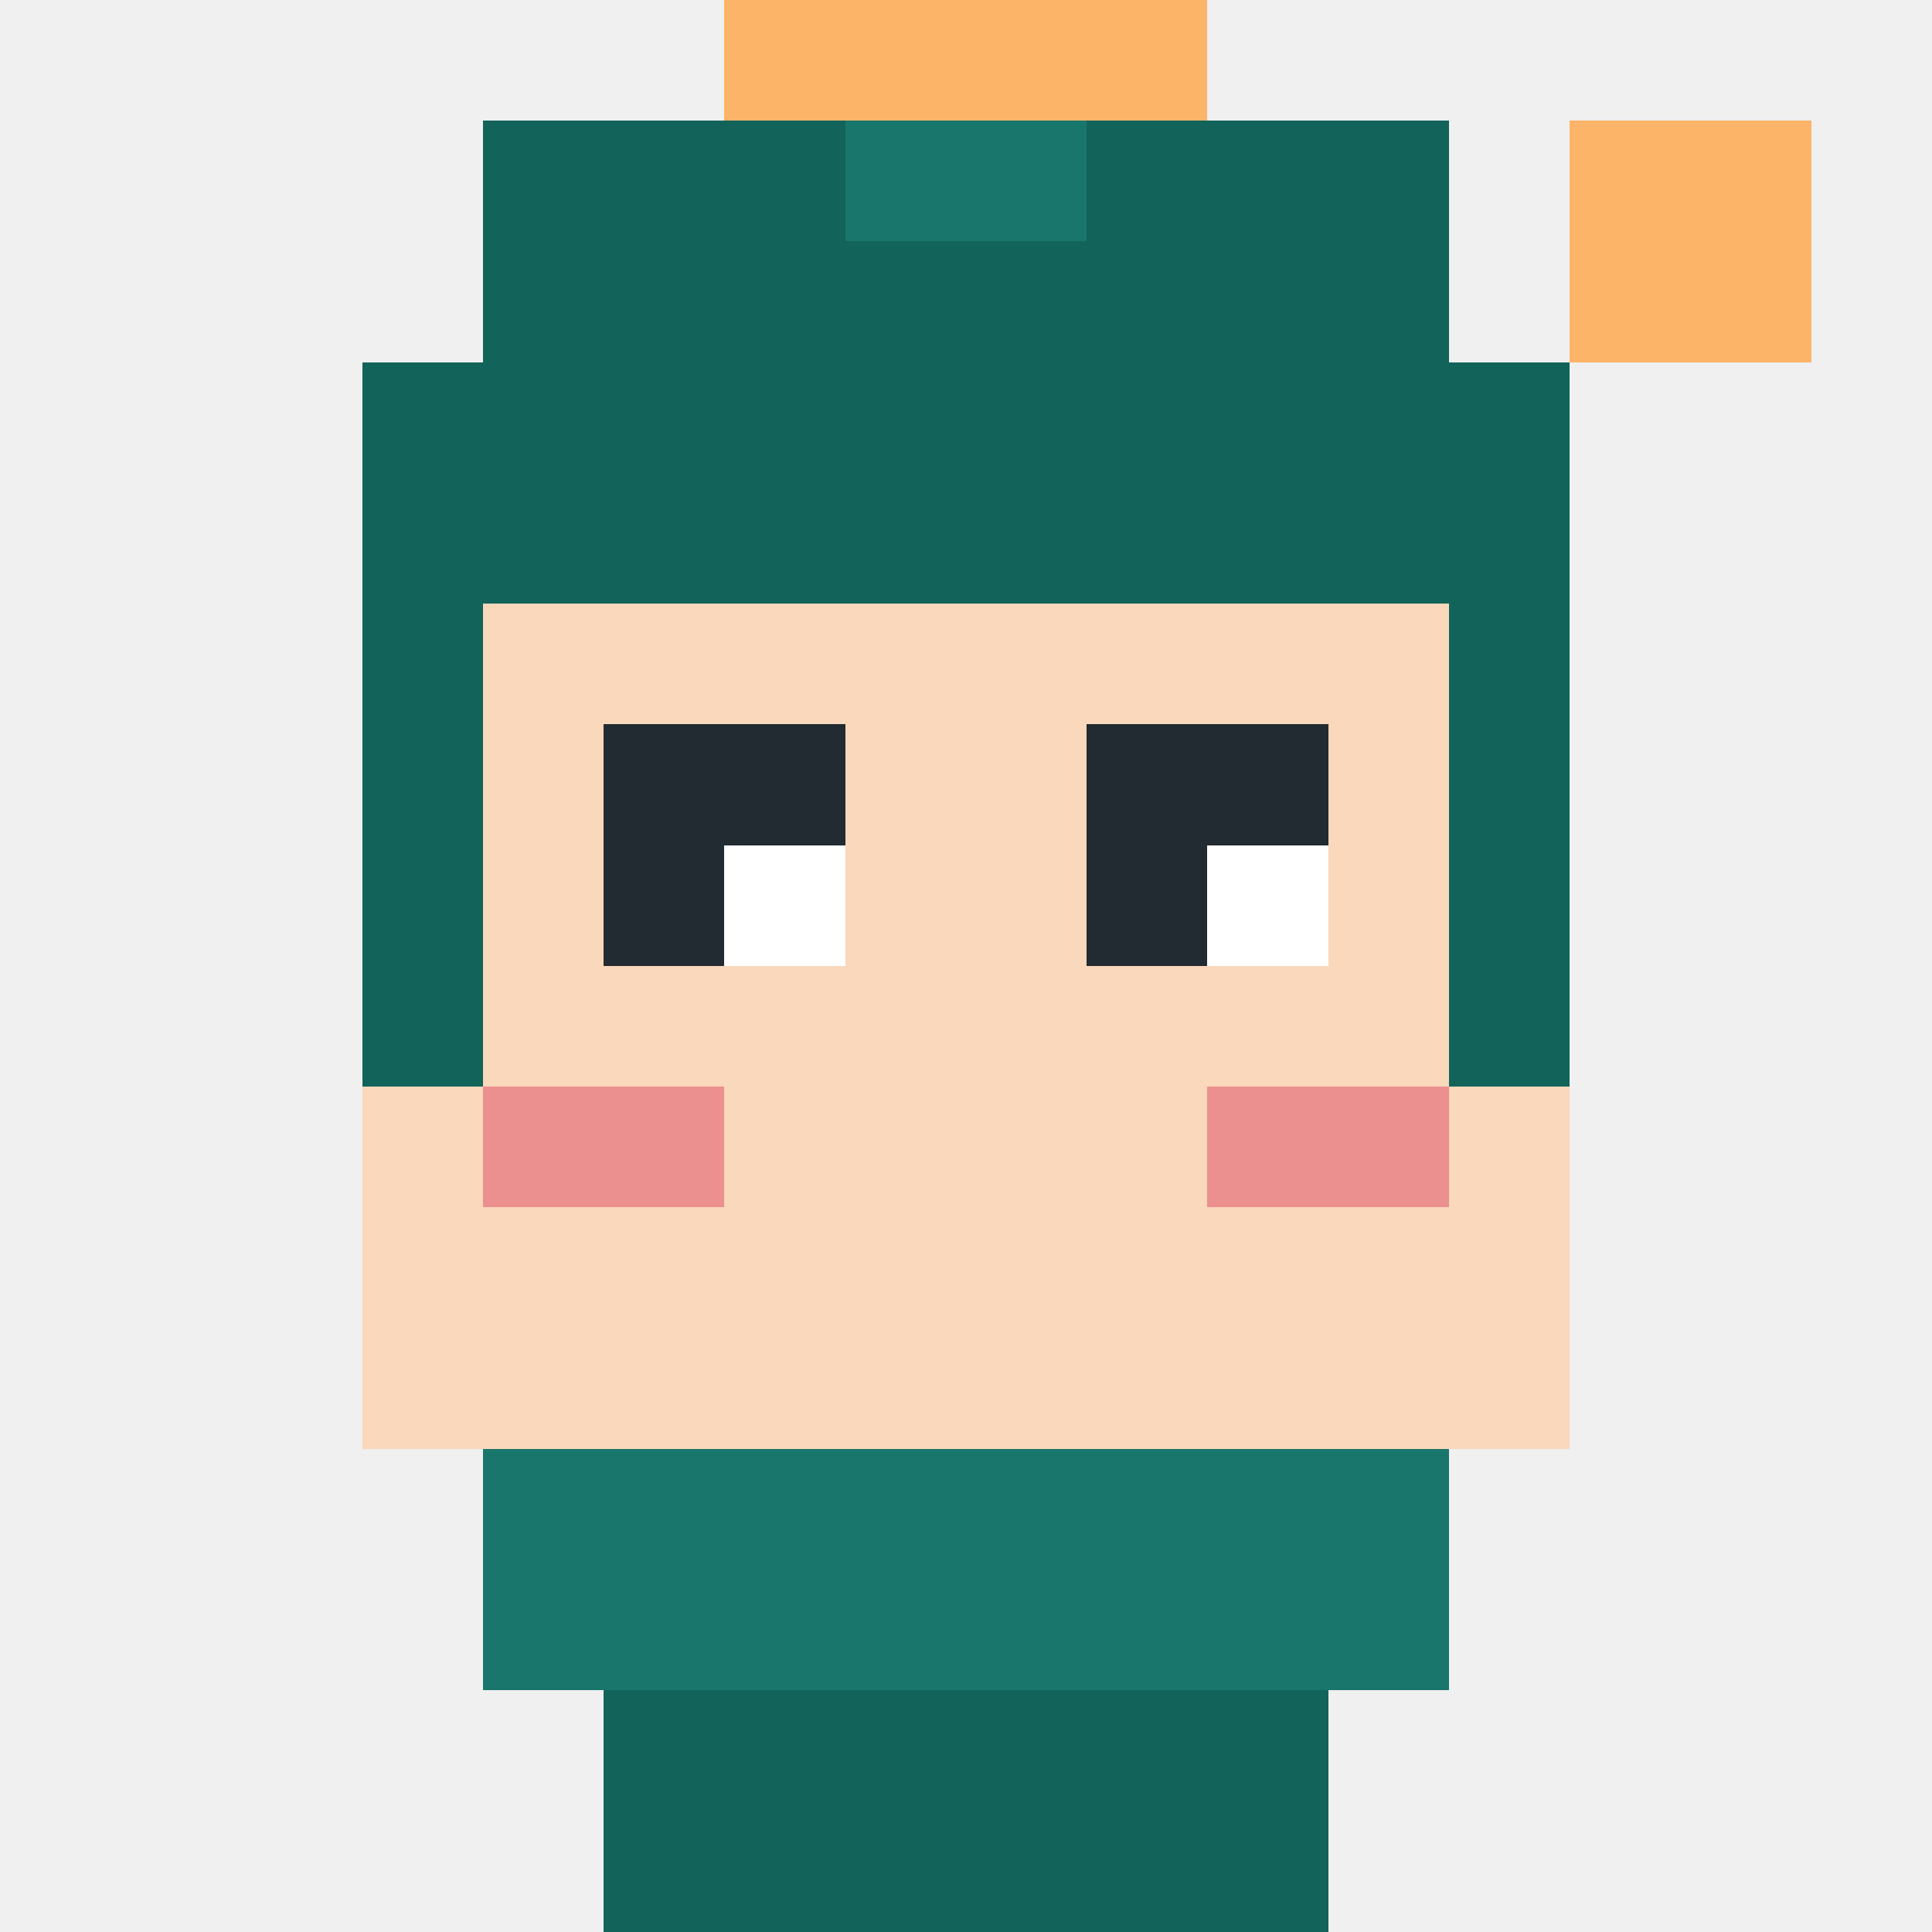
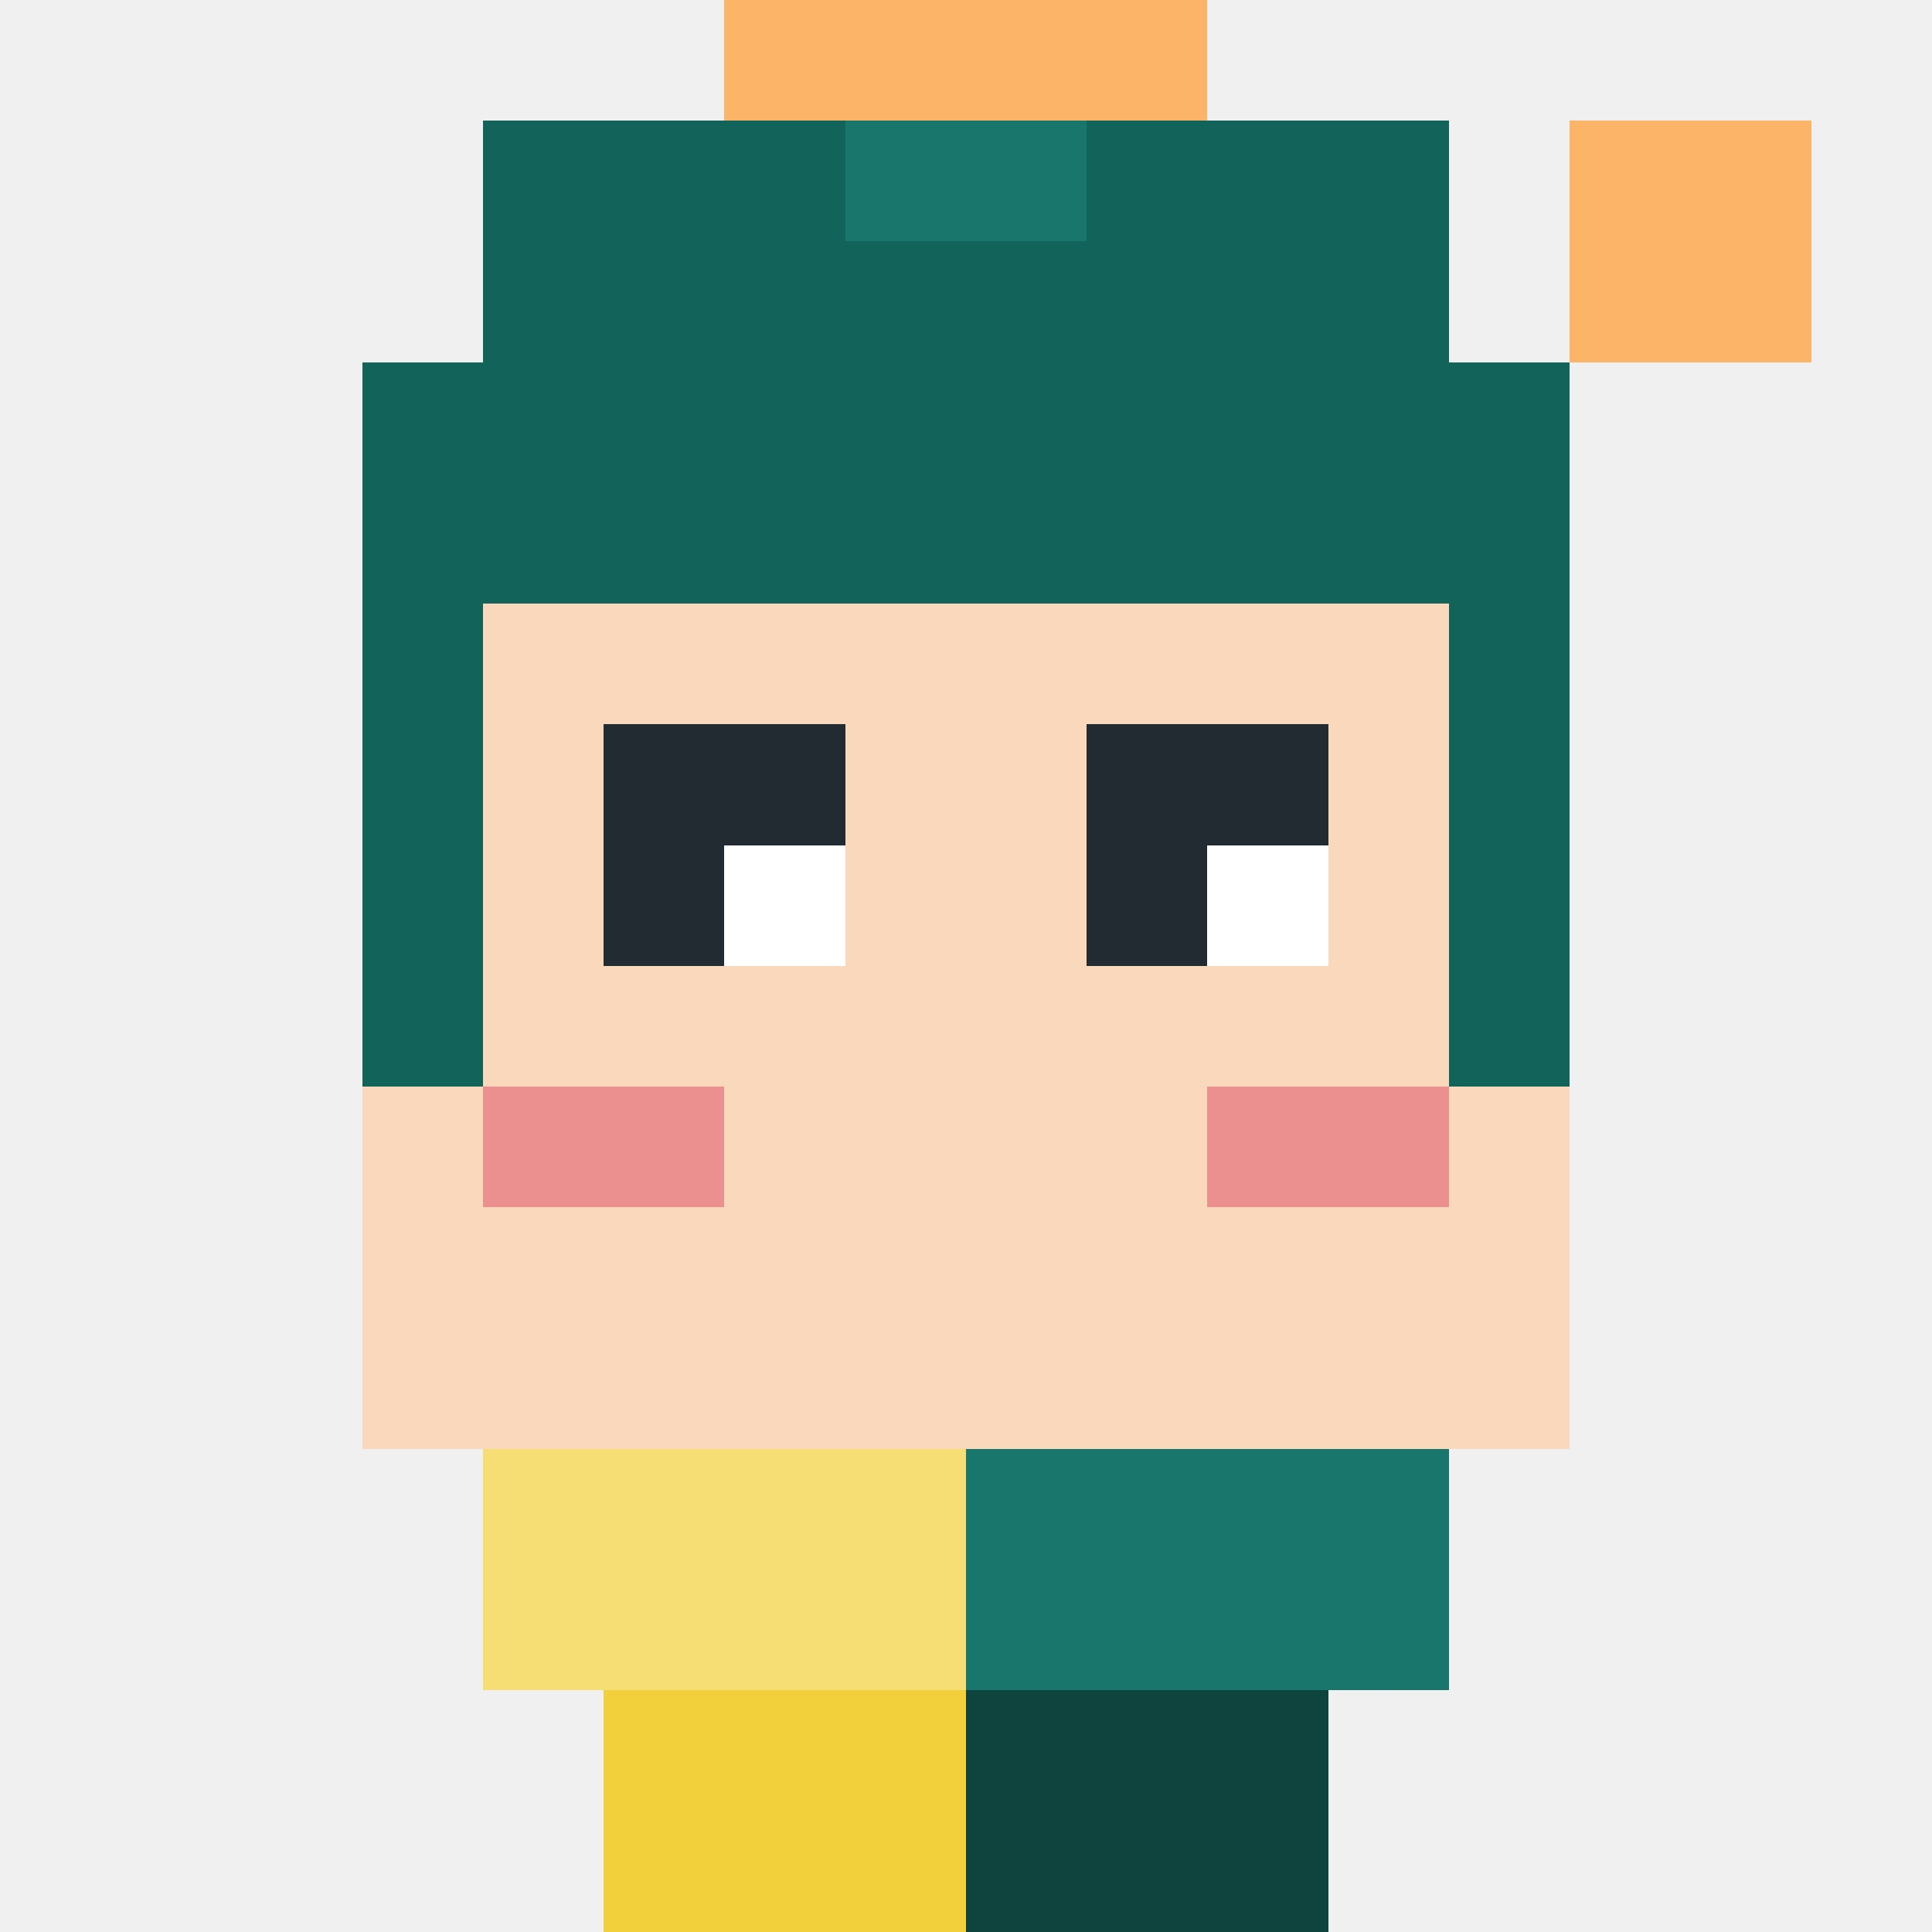
<svg xmlns="http://www.w3.org/2000/svg" viewBox="0 0 16 16" shape-rendering="crispEdges">
  <rect x="3" y="3" width="1" height="1" fill="#12635a" />
  <rect x="3" y="4" width="1" height="1" fill="#12635a" />
  <rect x="3" y="5" width="1" height="1" fill="#12635a" />
  <rect x="3" y="6" width="1" height="1" fill="#12635a" />
  <rect x="3" y="7" width="1" height="1" fill="#12635a" />
  <rect x="3" y="8" width="1" height="1" fill="#12635a" />
  <rect x="3" y="9" width="1" height="1" fill="#f9d8bb" />
  <rect x="3" y="10" width="1" height="1" fill="#f9d8bb" />
  <rect x="3" y="11" width="1" height="1" fill="#f9d8bb" />
  <rect x="4" y="1" width="1" height="1" fill="#12635a" />
  <rect x="4" y="2" width="1" height="1" fill="#12635a" />
  <rect x="4" y="3" width="1" height="1" fill="#12635a" />
  <rect x="4" y="4" width="1" height="1" fill="#12635a" />
  <rect x="4" y="5" width="1" height="1" fill="#f9d8bb" />
  <rect x="4" y="6" width="1" height="1" fill="#f9d8bb" />
  <rect x="4" y="7" width="1" height="1" fill="#f9d8bb" />
  <rect x="4" y="8" width="1" height="1" fill="#f9d8bb" />
  <rect x="4" y="9" width="1" height="1" fill="#eb8f8f" />
  <rect x="4" y="10" width="1" height="1" fill="#f9d8bb" />
  <rect x="4" y="11" width="1" height="1" fill="#f9d8bb" />
-   <rect x="4" y="12" width="1" height="1" fill="#19766c" />
-   <rect x="4" y="13" width="1" height="1" fill="#19766c" />
+   <rect x="4" y="12" width="1" height="1" fill="#f6de74" />
+   <rect x="4" y="13" width="1" height="1" fill="#f6de74" />
  <rect x="5" y="1" width="1" height="1" fill="#12635a" />
  <rect x="5" y="2" width="1" height="1" fill="#12635a" />
  <rect x="5" y="3" width="1" height="1" fill="#12635a" />
  <rect x="5" y="4" width="1" height="1" fill="#12635a" />
  <rect x="5" y="5" width="1" height="1" fill="#f9d8bb" />
  <rect x="5" y="6" width="1" height="1" fill="#212b31" />
  <rect x="5" y="7" width="1" height="1" fill="#212b31" />
  <rect x="5" y="8" width="1" height="1" fill="#f9d8bb" />
  <rect x="5" y="9" width="1" height="1" fill="#eb8f8f" />
  <rect x="5" y="10" width="1" height="1" fill="#f9d8bb" />
  <rect x="5" y="11" width="1" height="1" fill="#f9d8bb" />
-   <rect x="5" y="12" width="1" height="1" fill="#19766c" />
-   <rect x="5" y="13" width="1" height="1" fill="#19766c" />
-   <rect x="5" y="14" width="1" height="1" fill="#12635a" />
-   <rect x="5" y="15" width="1" height="1" fill="#12635a" />
+   <rect x="5" y="12" width="1" height="1" fill="#f6de74" />
+   <rect x="5" y="13" width="1" height="1" fill="#f6de74" />
+   <rect x="5" y="14" width="1" height="1" fill="#f2d03b" />
+   <rect x="5" y="15" width="1" height="1" fill="#f2d03b" />
  <rect x="6" y="0" width="1" height="1" fill="#fcb468" />
  <rect x="6" y="1" width="1" height="1" fill="#12635a" />
  <rect x="6" y="2" width="1" height="1" fill="#12635a" />
  <rect x="6" y="3" width="1" height="1" fill="#12635a" />
  <rect x="6" y="4" width="1" height="1" fill="#12635a" />
  <rect x="6" y="5" width="1" height="1" fill="#f9d8bb" />
  <rect x="6" y="6" width="1" height="1" fill="#212b31" />
  <rect x="6" y="7" width="1" height="1" fill="#ffffff" />
  <rect x="6" y="8" width="1" height="1" fill="#f9d8bb" />
  <rect x="6" y="9" width="1" height="1" fill="#f9d8bb" />
  <rect x="6" y="10" width="1" height="1" fill="#f9d8bb" />
  <rect x="6" y="11" width="1" height="1" fill="#f9d8bb" />
-   <rect x="6" y="12" width="1" height="1" fill="#19766c" />
-   <rect x="6" y="13" width="1" height="1" fill="#19766c" />
-   <rect x="6" y="14" width="1" height="1" fill="#12635a" />
-   <rect x="6" y="15" width="1" height="1" fill="#12635a" />
+   <rect x="6" y="12" width="1" height="1" fill="#f6de74" />
+   <rect x="6" y="13" width="1" height="1" fill="#f6de74" />
+   <rect x="6" y="14" width="1" height="1" fill="#f2d03b" />
+   <rect x="6" y="15" width="1" height="1" fill="#f2d03b" />
  <rect x="7" y="0" width="1" height="1" fill="#fcb468" />
  <rect x="7" y="1" width="1" height="1" fill="#19766c" />
  <rect x="7" y="2" width="1" height="1" fill="#12635a" />
  <rect x="7" y="3" width="1" height="1" fill="#12635a" />
  <rect x="7" y="4" width="1" height="1" fill="#12635a" />
  <rect x="7" y="5" width="1" height="1" fill="#f9d8bb" />
  <rect x="7" y="6" width="1" height="1" fill="#f9d8bb" />
  <rect x="7" y="7" width="1" height="1" fill="#f9d8bb" />
  <rect x="7" y="8" width="1" height="1" fill="#f9d8bb" />
  <rect x="7" y="9" width="1" height="1" fill="#f9d8bb" />
  <rect x="7" y="10" width="1" height="1" fill="#f9d8bb" />
  <rect x="7" y="11" width="1" height="1" fill="#f9d8bb" />
-   <rect x="7" y="12" width="1" height="1" fill="#19766c" />
-   <rect x="7" y="13" width="1" height="1" fill="#19766c" />
-   <rect x="7" y="14" width="1" height="1" fill="#12635a" />
-   <rect x="7" y="15" width="1" height="1" fill="#12635a" />
+   <rect x="7" y="12" width="1" height="1" fill="#f6de74" />
+   <rect x="7" y="13" width="1" height="1" fill="#f6de74" />
+   <rect x="7" y="14" width="1" height="1" fill="#f2d03b" />
+   <rect x="7" y="15" width="1" height="1" fill="#f2d03b" />
  <rect x="8" y="0" width="1" height="1" fill="#fcb468" />
  <rect x="8" y="1" width="1" height="1" fill="#19766c" />
  <rect x="8" y="2" width="1" height="1" fill="#12635a" />
  <rect x="8" y="3" width="1" height="1" fill="#12635a" />
  <rect x="8" y="4" width="1" height="1" fill="#12635a" />
  <rect x="8" y="5" width="1" height="1" fill="#f9d8bb" />
  <rect x="8" y="6" width="1" height="1" fill="#f9d8bb" />
  <rect x="8" y="7" width="1" height="1" fill="#f9d8bb" />
  <rect x="8" y="8" width="1" height="1" fill="#f9d8bb" />
  <rect x="8" y="9" width="1" height="1" fill="#f9d8bb" />
  <rect x="8" y="10" width="1" height="1" fill="#f9d8bb" />
  <rect x="8" y="11" width="1" height="1" fill="#f9d8bb" />
  <rect x="8" y="12" width="1" height="1" fill="#19766c" />
  <rect x="8" y="13" width="1" height="1" fill="#19766c" />
-   <rect x="8" y="14" width="1" height="1" fill="#12635a" />
-   <rect x="8" y="15" width="1" height="1" fill="#12635a" />
+   <rect x="8" y="14" width="1" height="1" fill="#0e433e" />
+   <rect x="8" y="15" width="1" height="1" fill="#0e433e" />
  <rect x="9" y="0" width="1" height="1" fill="#fcb468" />
  <rect x="9" y="1" width="1" height="1" fill="#12635a" />
  <rect x="9" y="2" width="1" height="1" fill="#12635a" />
  <rect x="9" y="3" width="1" height="1" fill="#12635a" />
  <rect x="9" y="4" width="1" height="1" fill="#12635a" />
  <rect x="9" y="5" width="1" height="1" fill="#f9d8bb" />
  <rect x="9" y="6" width="1" height="1" fill="#212b31" />
  <rect x="9" y="7" width="1" height="1" fill="#212b31" />
  <rect x="9" y="8" width="1" height="1" fill="#f9d8bb" />
  <rect x="9" y="9" width="1" height="1" fill="#f9d8bb" />
  <rect x="9" y="10" width="1" height="1" fill="#f9d8bb" />
  <rect x="9" y="11" width="1" height="1" fill="#f9d8bb" />
  <rect x="9" y="12" width="1" height="1" fill="#19766c" />
  <rect x="9" y="13" width="1" height="1" fill="#19766c" />
-   <rect x="9" y="14" width="1" height="1" fill="#12635a" />
-   <rect x="9" y="15" width="1" height="1" fill="#12635a" />
+   <rect x="9" y="14" width="1" height="1" fill="#0e433e" />
+   <rect x="9" y="15" width="1" height="1" fill="#0e433e" />
  <rect x="10" y="1" width="1" height="1" fill="#12635a" />
  <rect x="10" y="2" width="1" height="1" fill="#12635a" />
  <rect x="10" y="3" width="1" height="1" fill="#12635a" />
  <rect x="10" y="4" width="1" height="1" fill="#12635a" />
  <rect x="10" y="5" width="1" height="1" fill="#f9d8bb" />
  <rect x="10" y="6" width="1" height="1" fill="#212b31" />
  <rect x="10" y="7" width="1" height="1" fill="#ffffff" />
  <rect x="10" y="8" width="1" height="1" fill="#f9d8bb" />
  <rect x="10" y="9" width="1" height="1" fill="#eb8f8f" />
  <rect x="10" y="10" width="1" height="1" fill="#f9d8bb" />
  <rect x="10" y="11" width="1" height="1" fill="#f9d8bb" />
  <rect x="10" y="12" width="1" height="1" fill="#19766c" />
  <rect x="10" y="13" width="1" height="1" fill="#19766c" />
-   <rect x="10" y="14" width="1" height="1" fill="#12635a" />
-   <rect x="10" y="15" width="1" height="1" fill="#12635a" />
+   <rect x="10" y="14" width="1" height="1" fill="#0e433e" />
+   <rect x="10" y="15" width="1" height="1" fill="#0e433e" />
  <rect x="11" y="1" width="1" height="1" fill="#12635a" />
  <rect x="11" y="2" width="1" height="1" fill="#12635a" />
  <rect x="11" y="3" width="1" height="1" fill="#12635a" />
  <rect x="11" y="4" width="1" height="1" fill="#12635a" />
  <rect x="11" y="5" width="1" height="1" fill="#f9d8bb" />
  <rect x="11" y="6" width="1" height="1" fill="#f9d8bb" />
  <rect x="11" y="7" width="1" height="1" fill="#f9d8bb" />
  <rect x="11" y="8" width="1" height="1" fill="#f9d8bb" />
  <rect x="11" y="9" width="1" height="1" fill="#eb8f8f" />
  <rect x="11" y="10" width="1" height="1" fill="#f9d8bb" />
  <rect x="11" y="11" width="1" height="1" fill="#f9d8bb" />
  <rect x="11" y="12" width="1" height="1" fill="#19766c" />
  <rect x="11" y="13" width="1" height="1" fill="#19766c" />
  <rect x="12" y="3" width="1" height="1" fill="#12635a" />
  <rect x="12" y="4" width="1" height="1" fill="#12635a" />
  <rect x="12" y="5" width="1" height="1" fill="#12635a" />
  <rect x="12" y="6" width="1" height="1" fill="#12635a" />
  <rect x="12" y="7" width="1" height="1" fill="#12635a" />
  <rect x="12" y="8" width="1" height="1" fill="#12635a" />
  <rect x="12" y="9" width="1" height="1" fill="#f9d8bb" />
  <rect x="12" y="10" width="1" height="1" fill="#f9d8bb" />
  <rect x="12" y="11" width="1" height="1" fill="#f9d8bb" />
  <rect x="13" y="1" width="1" height="1" fill="#fcb468" />
  <rect x="13" y="2" width="1" height="1" fill="#fcb468" />
  <rect x="14" y="1" width="1" height="1" fill="#fcb468" />
  <rect x="14" y="2" width="1" height="1" fill="#fcb468" />
</svg>
